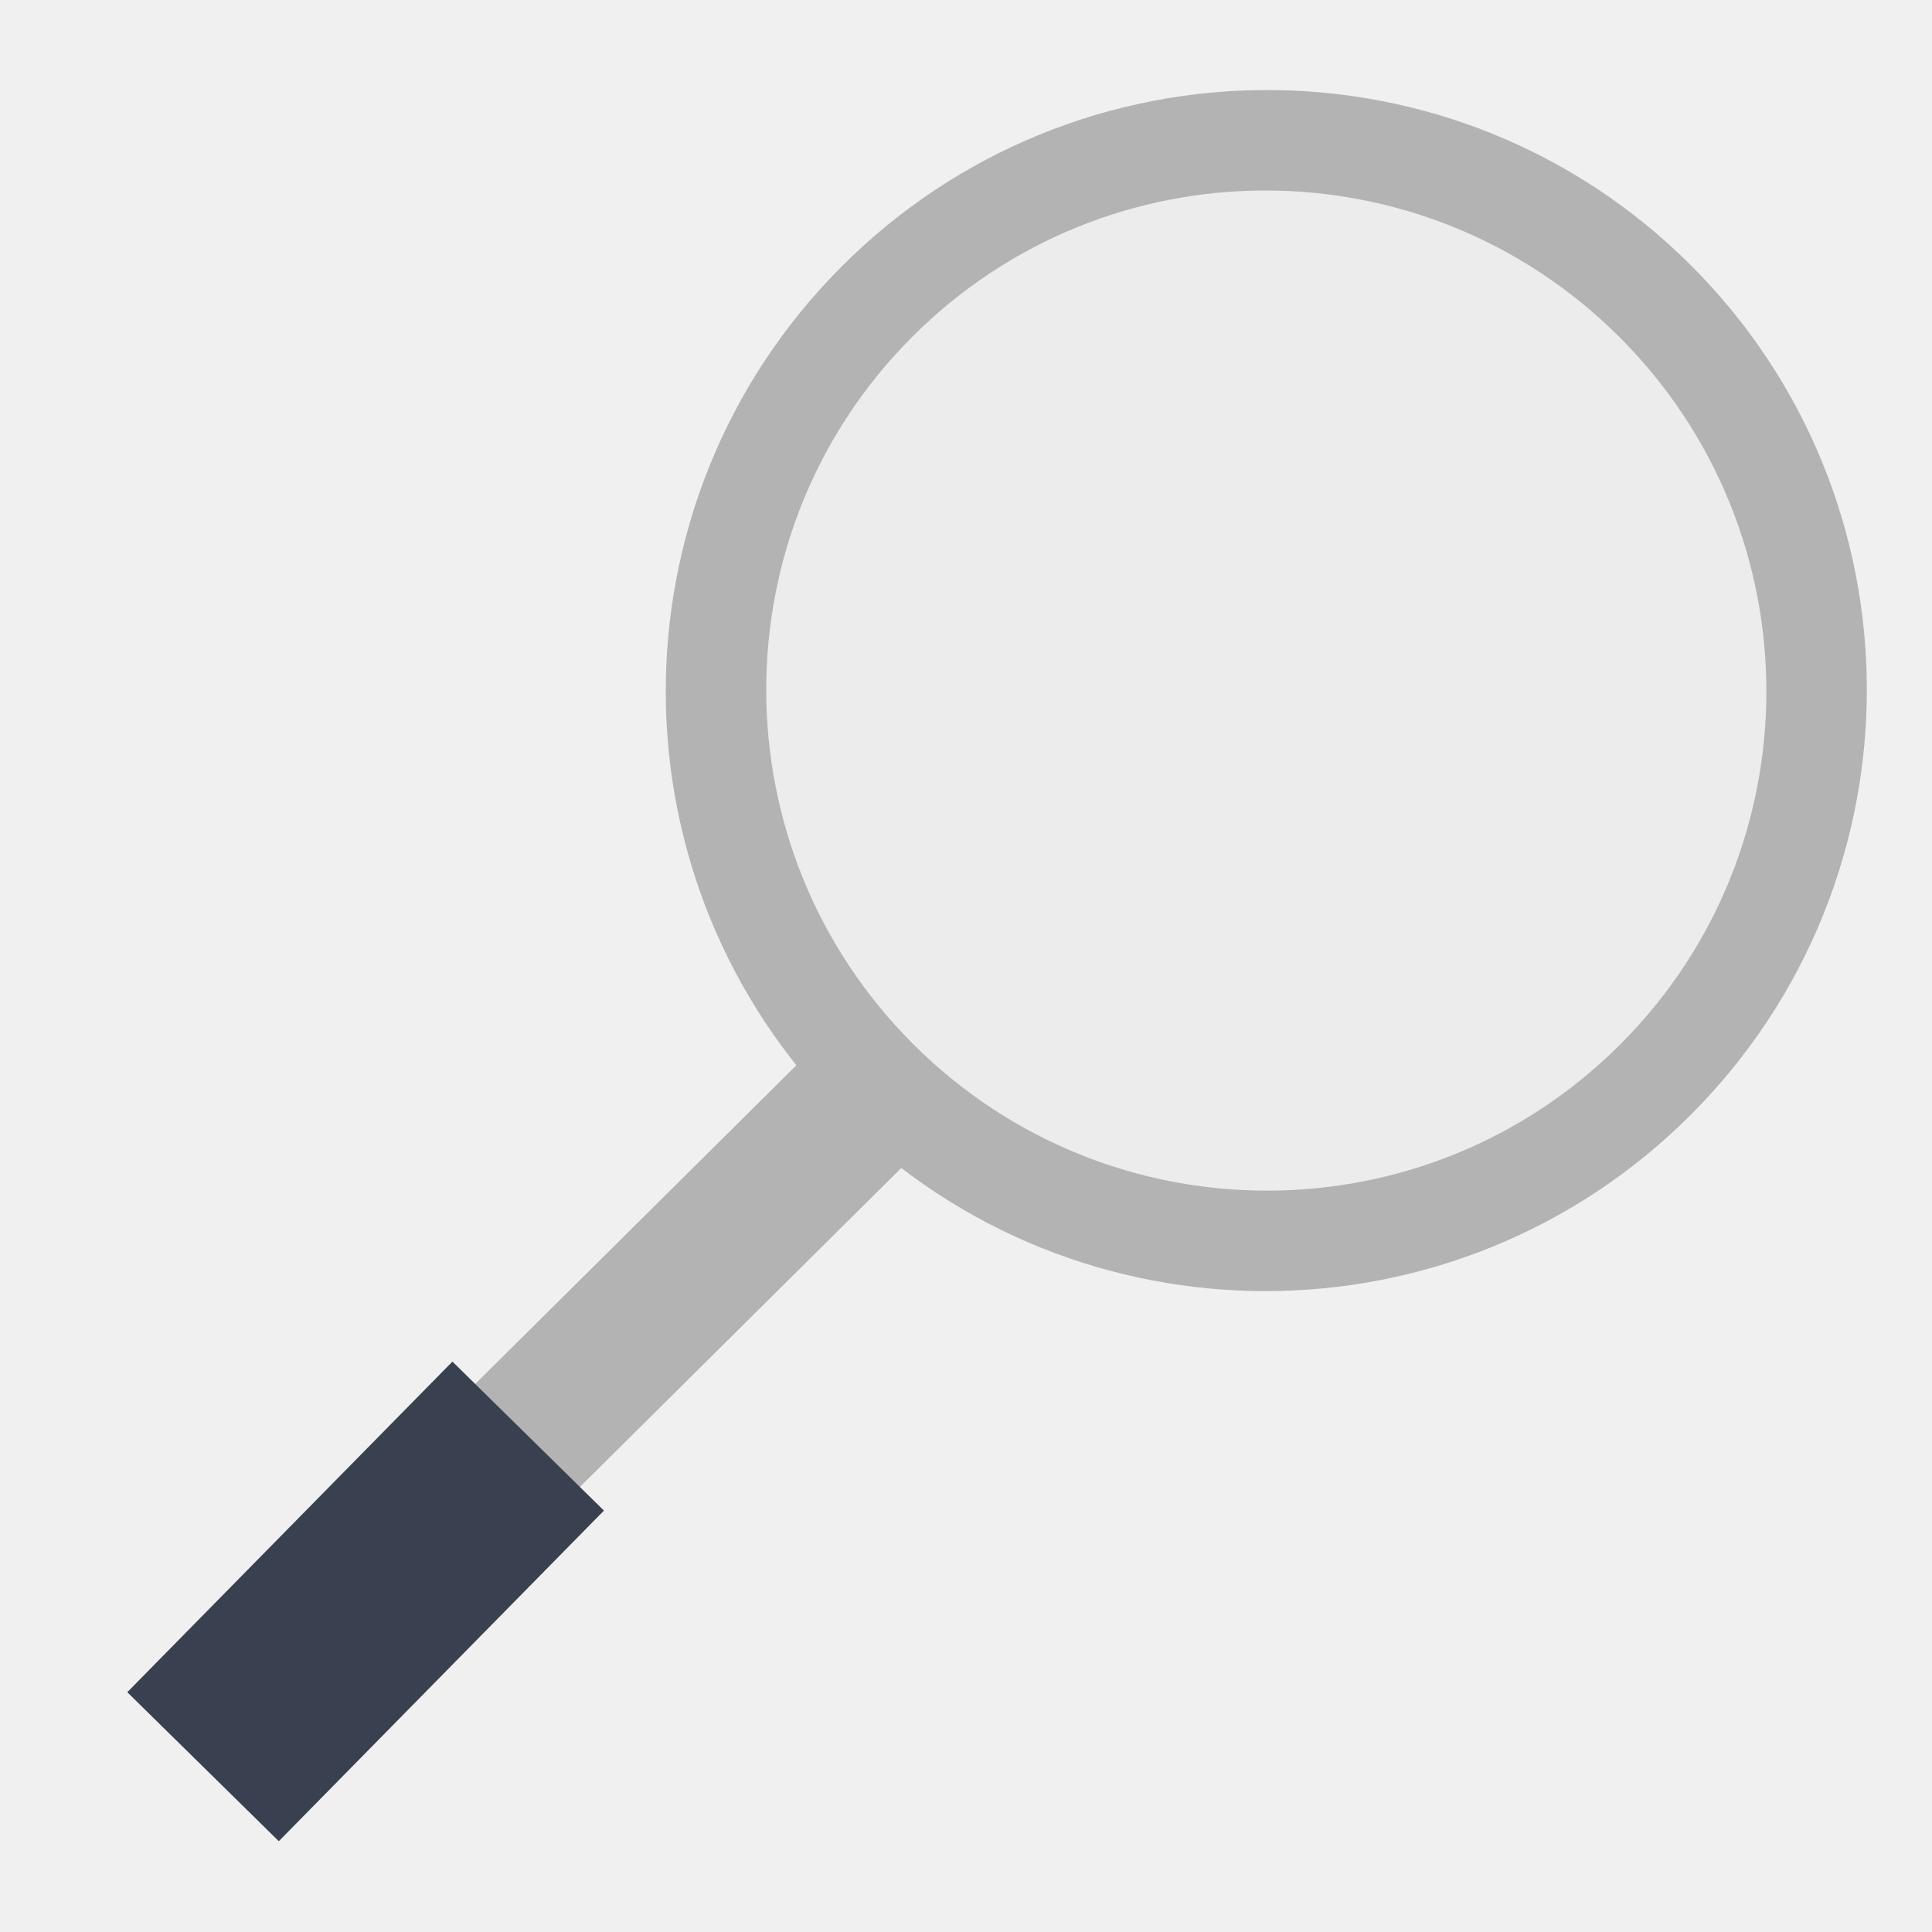
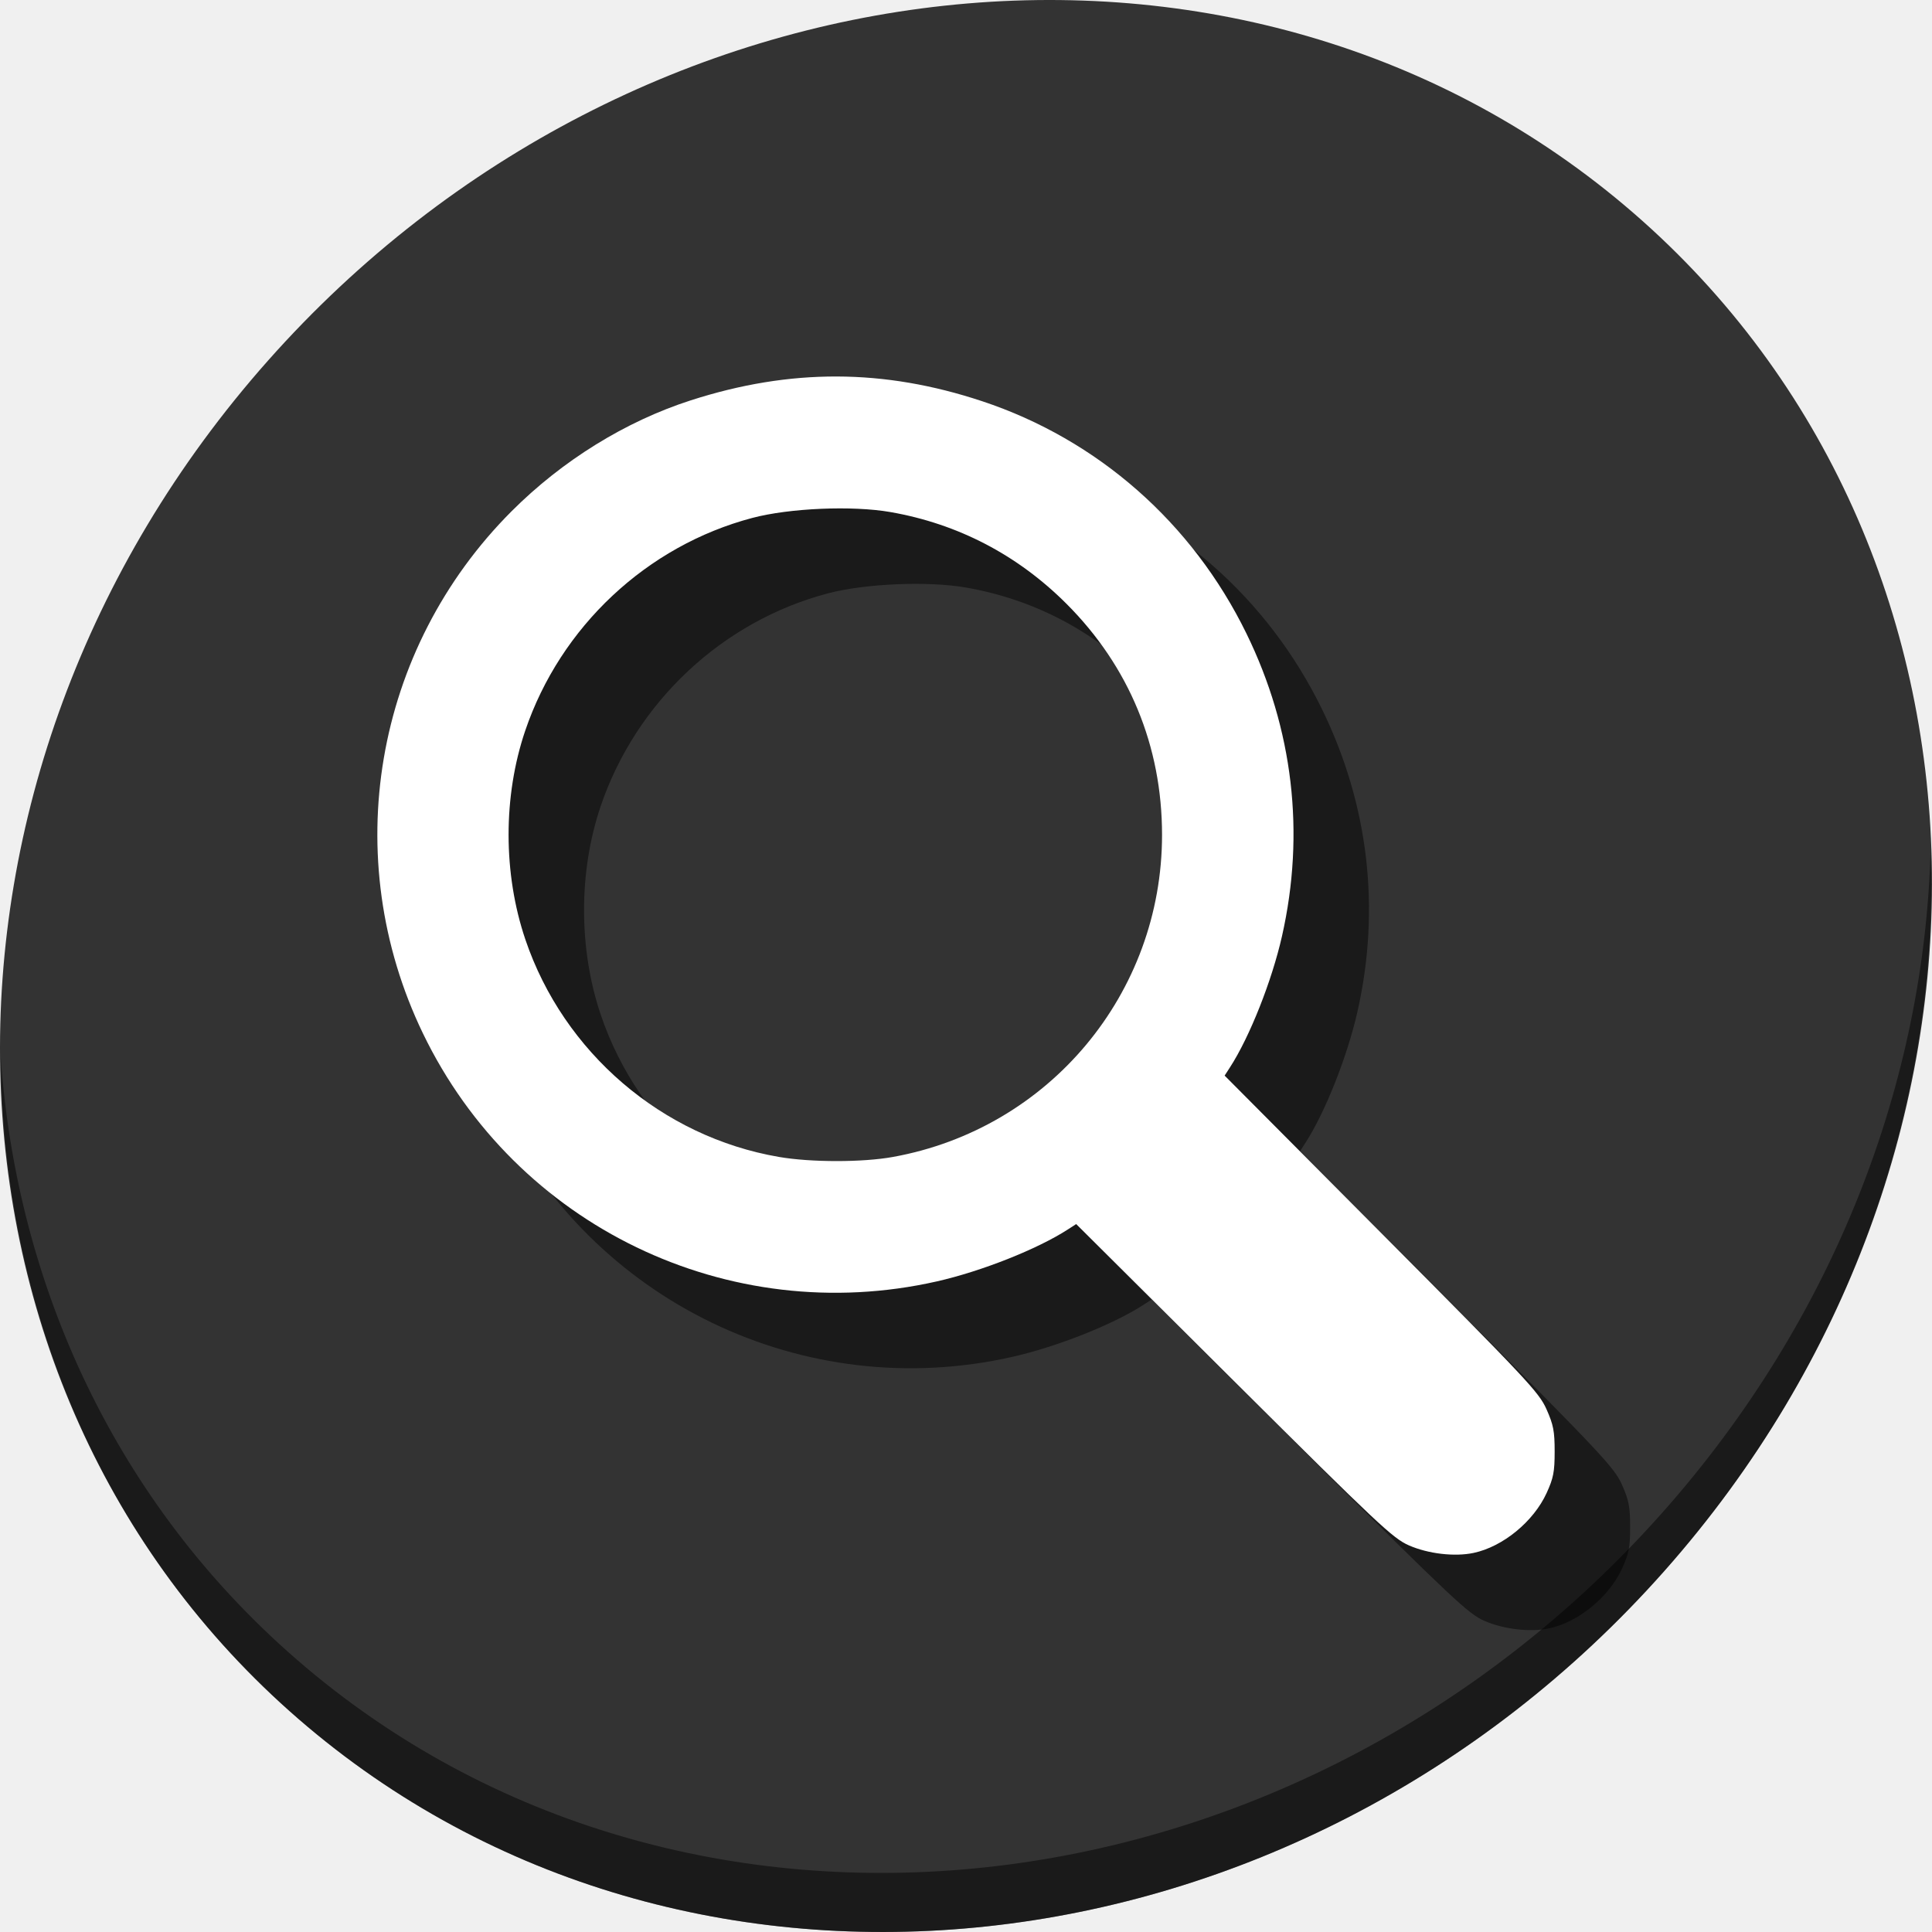
- <svg xmlns="http://www.w3.org/2000/svg" viewBox="0 0 500 500" id="svg2" version="1.1" width="100%" height="100%">
+ <svg xmlns="http://www.w3.org/2000/svg" viewBox="0 0 512 512" id="svg2" version="1.1" width="512" height="512">
  <defs id="defs4">
-     <linearGradient id="linearGradient3764" x1="1" x2="47" gradientUnits="userSpaceOnUse" gradientTransform="matrix(0,-1,1,0,-1.5e-6,48)">
+     <linearGradient id="linearGradient3764" x1="1" x2="47" gradientUnits="userSpaceOnUse" gradientTransform="rotate(-90,24,24)">
      <stop stop-color="#ed6d17" stop-opacity="1" id="stop7" />
      <stop offset="1" stop-color="#ef772a" stop-opacity="1" id="stop9" />
    </linearGradient>
    <clipPath id="clipPath-290788785">
      <g transform="translate(0,-1004.362)" id="g12">
        <path d="m -24,13 c 0,1.105 -0.672,2 -1.5,2 -0.828,0 -1.5,-0.895 -1.5,-2 0,-1.105 0.672,-2 1.5,-2 0.828,0 1.5,0.895 1.5,2 z" transform="matrix(15.33333,0,0,11.5,415,878.8622)" id="path14" style="fill:#1890d0" />
      </g>
    </clipPath>
    <clipPath id="clipPath-297324635">
      <g transform="translate(0,-1004.362)" id="g17">
        <path d="m -24,13 c 0,1.105 -0.672,2 -1.5,2 -0.828,0 -1.5,-0.895 -1.5,-2 0,-1.105 0.672,-2 1.5,-2 0.828,0 1.5,0.895 1.5,2 z" transform="matrix(15.33333,0,0,11.5,415,878.8622)" id="path19" style="fill:#1890d0" />
      </g>
    </clipPath>
  </defs>
-   <g id="g33" transform="translate(0,452)" />
-   <g id="g4149">
-     <path transform="matrix(-0.7159585,0.7189377,0.7073419,0.7044107,349.0513,-103.1743)" d="m 352.066,184.118 a 140.367,142.668 0 1 1 0,-6e-5" id="path2996" style="fill:#ececec;stroke:#b3b3b3;stroke-width:25.834;stroke-miterlimit:4;stroke-opacity:1;stroke-dasharray:none" />
-     <path id="path3766" d="m 213.113,268.725 -93.338,92.631 26.768,26.973 93.338,-92.631 -26.768,-26.973 z" style="color:#000000;font-style:normal;font-variant:normal;font-weight:normal;font-stretch:normal;font-size:medium;line-height:normal;font-family:sans-serif;text-indent:0;text-align:start;text-decoration:none;text-decoration-line:none;text-decoration-style:solid;text-decoration-color:#000000;letter-spacing:normal;word-spacing:normal;text-transform:none;direction:ltr;block-progression:tb;writing-mode:lr-tb;baseline-shift:baseline;text-anchor:start;white-space:normal;clip-rule:nonzero;display:inline;overflow:visible;visibility:visible;opacity:1;isolation:auto;mix-blend-mode:normal;color-interpolation:sRGB;color-interpolation-filters:linearRGB;solid-color:#000000;solid-opacity:1;fill:#b3b3b3;fill-opacity:1;fill-rule:nonzero;stroke:none;stroke-width:38;stroke-linecap:butt;stroke-linejoin:miter;stroke-miterlimit:4;stroke-dasharray:none;stroke-dashoffset:0;stroke-opacity:1;color-rendering:auto;image-rendering:auto;shape-rendering:auto;text-rendering:auto;enable-background:accumulate" />
-     <path id="path3766-3" d="M 117.088,352.377 32.941,437.938 72.154,476.502 156.301,390.943 117.088,352.377 Z" style="color:#000000;font-style:normal;font-variant:normal;font-weight:normal;font-stretch:normal;font-size:medium;line-height:normal;font-family:sans-serif;text-indent:0;text-align:start;text-decoration:none;text-decoration-line:none;text-decoration-style:solid;text-decoration-color:#000000;letter-spacing:normal;word-spacing:normal;text-transform:none;direction:ltr;block-progression:tb;writing-mode:lr-tb;baseline-shift:baseline;text-anchor:start;white-space:normal;clip-rule:nonzero;display:inline;overflow:visible;visibility:visible;opacity:1;isolation:auto;mix-blend-mode:normal;color-interpolation:sRGB;color-interpolation-filters:linearRGB;solid-color:#000000;solid-opacity:1;fill:#394050;fill-opacity:1;fill-rule:nonzero;stroke:none;stroke-width:55;stroke-linecap:butt;stroke-linejoin:miter;stroke-miterlimit:4;stroke-dasharray:none;stroke-dashoffset:0;stroke-opacity:1;color-rendering:auto;image-rendering:auto;shape-rendering:auto;text-rendering:auto;enable-background:accumulate" />
+   <g id="g33" transform="translate(0,963)" />
+   <g id="g64">
+     <path style="fill:#333333;fill-opacity:1;stroke-width:11.11" d="m 432.913,56.474 c 102.193,88.575 105.827,249.7 8.117,359.899 C 343.32,526.572 181.28,544.101 79.087,455.526 -23.106,366.951 -26.74,205.826 70.97,95.627 168.68,-14.572 330.72,-32.101 432.913,56.474 Z" id="path27-5" />
+     <path style="opacity:1;fill:#000000;fill-opacity:0.49;stroke-width:11.11" d="M 511.636,224.904 C 510.084,286.215 486.474,349.058 440.669,400.718 342.959,510.917 180.919,528.446 78.726,439.871 30.827,398.356 4.497,340.923 0.194,280.229 0.799,346.585 27.117,410.482 79.079,455.519 c 102.193,88.575 264.241,71.037 361.943,-39.153 49.705,-56.058 73.005,-125.291 70.614,-191.462 z" id="path51-6" />
+     <path style="fill:#000000;fill-opacity:0.49;stroke-width:0.746" d="m 410.523,431.538 c 7.778,-1.652 15.893,-8.316 19.355,-15.891 1.801,-3.941 2.122,-5.602 2.122,-10.985 0,-5.382 -0.327,-7.077 -2.16,-11.193 -2.008,-4.509 -5.087,-7.791 -43.73,-46.636 l -41.569,-41.786 1.447,-2.239 c 5.198,-8.042 11.074,-22.87 13.747,-34.691 6.189,-27.366 2.957,-54.917 -9.412,-80.219 -14.36,-29.377 -39.423,-51.409 -70.039,-61.571 -26.107,-8.665 -50.852,-8.735 -77.264,-0.218 -17.262,5.566 -33.982,15.916 -47.413,29.347 -36.571,36.571 -45.973,91.879 -23.527,138.398 24.634,51.053 80.932,78.226 136.188,65.731 11.82,-2.673 26.649,-8.549 34.691,-13.747 l 2.239,-1.447 41.786,41.569 c 38.36,38.161 42.165,41.735 46.411,43.59 5.117,2.236 12.129,3.049 17.131,1.987 z M 226.419,326.598 c -30.966,-5.315 -57.037,-27.667 -67.188,-57.606 -5.92,-17.461 -5.936,-37.991 -0.043,-55.351 9.365,-27.586 32.235,-49.009 60.197,-56.39 9.865,-2.604 26.49,-3.31 36.574,-1.552 17.894,3.118 33.717,11.362 46.672,24.317 16.586,16.586 25.323,37.713 25.323,61.234 0,42.074 -29.922,77.879 -71.332,85.357 -8.077,1.459 -21.677,1.455 -30.203,-0.008 z" id="path894" />
+     <path id="path851" d="m 390.523,411.538 c 7.778,-1.652 15.893,-8.316 19.355,-15.891 1.801,-3.941 2.122,-5.602 2.122,-10.985 0,-5.382 -0.327,-7.077 -2.16,-11.193 -2.008,-4.509 -5.087,-7.791 -43.73,-46.636 l -41.569,-41.786 1.447,-2.239 c 5.198,-8.042 11.074,-22.87 13.747,-34.691 6.189,-27.366 2.957,-54.917 -9.412,-80.219 -14.36,-29.377 -39.423,-51.409 -70.039,-61.571 -26.107,-8.665 -50.852,-8.735 -77.264,-0.218 -17.262,5.566 -33.982,15.916 -47.413,29.347 -36.571,36.571 -45.973,91.879 -23.527,138.398 24.634,51.053 80.932,78.226 136.188,65.731 11.82,-2.673 26.649,-8.549 34.691,-13.747 l 2.239,-1.447 41.786,41.569 c 38.36,38.161 42.165,41.735 46.411,43.59 5.117,2.236 12.129,3.049 17.131,1.987 z M 206.419,306.598 c -30.966,-5.315 -57.037,-27.667 -67.188,-57.606 -5.92,-17.461 -5.936,-37.991 -0.043,-55.351 9.365,-27.586 32.235,-49.009 60.197,-56.39 9.865,-2.604 26.49,-3.31 36.574,-1.552 17.894,3.118 33.717,11.362 46.672,24.317 16.586,16.586 25.323,37.713 25.323,61.234 0,42.074 -29.922,77.879 -71.332,85.357 -8.077,1.459 -21.677,1.455 -30.203,-0.008 z" style="fill:#ffffff;stroke-width:0.746" />
  </g>
</svg>
